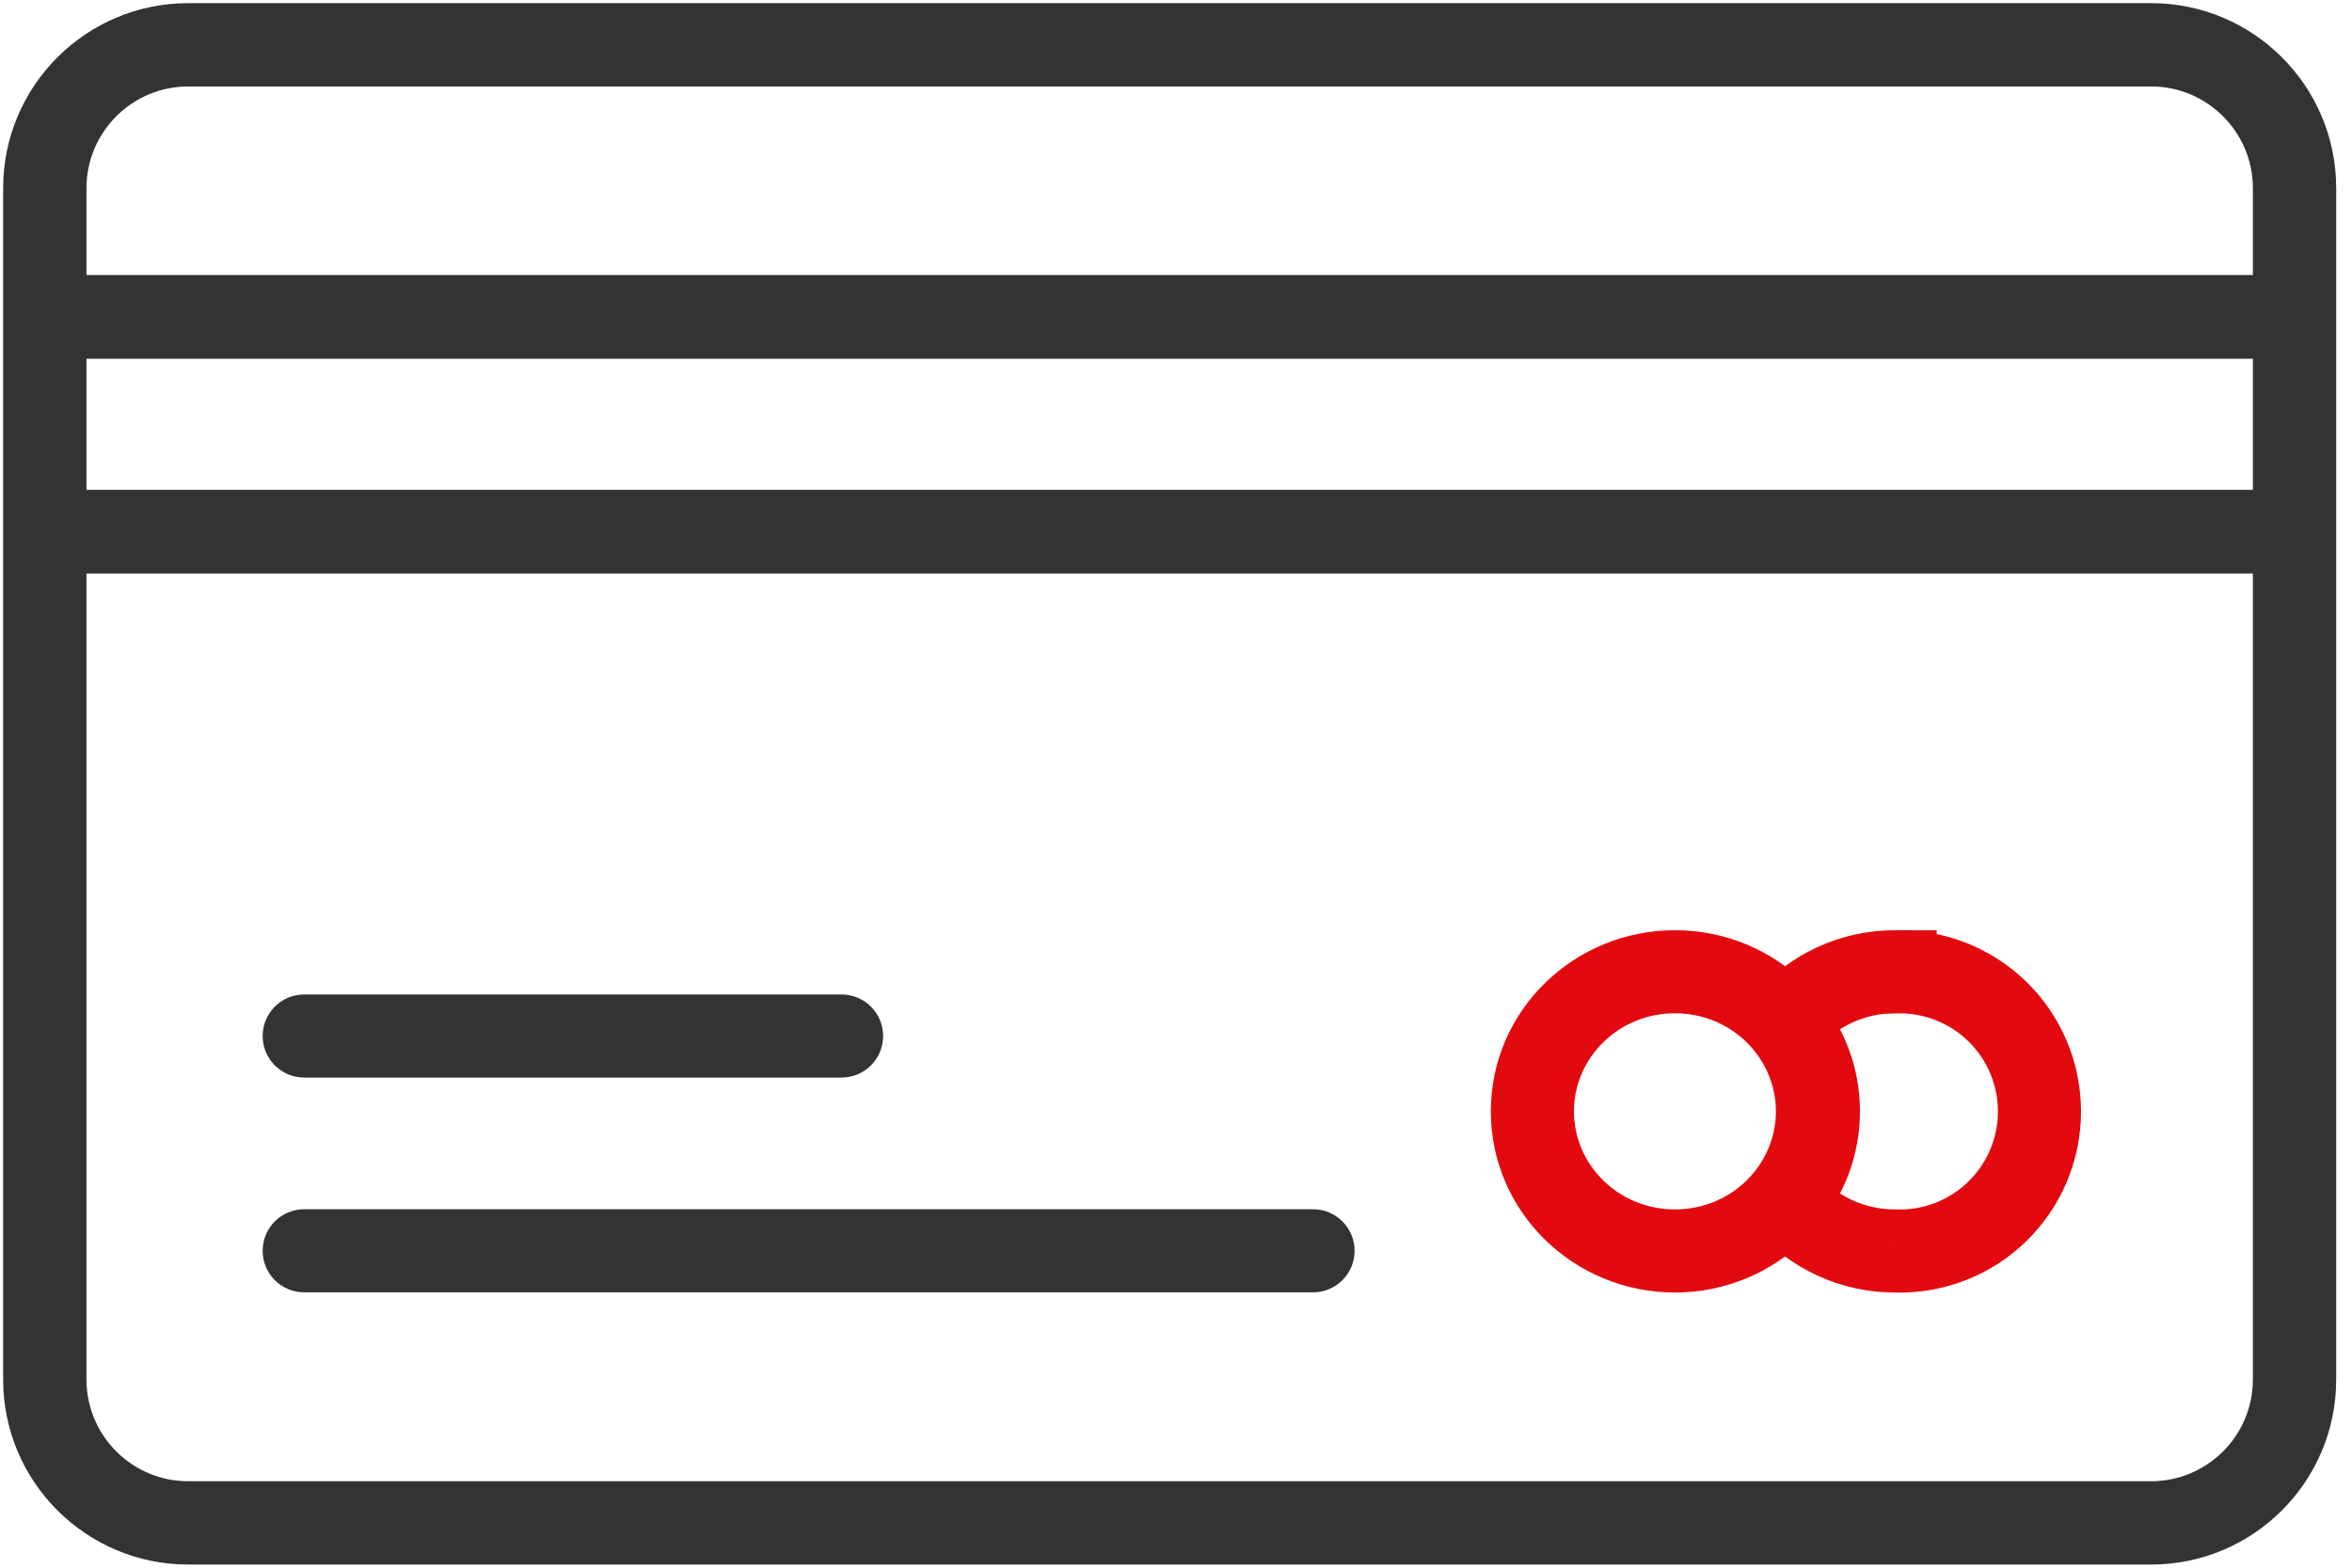
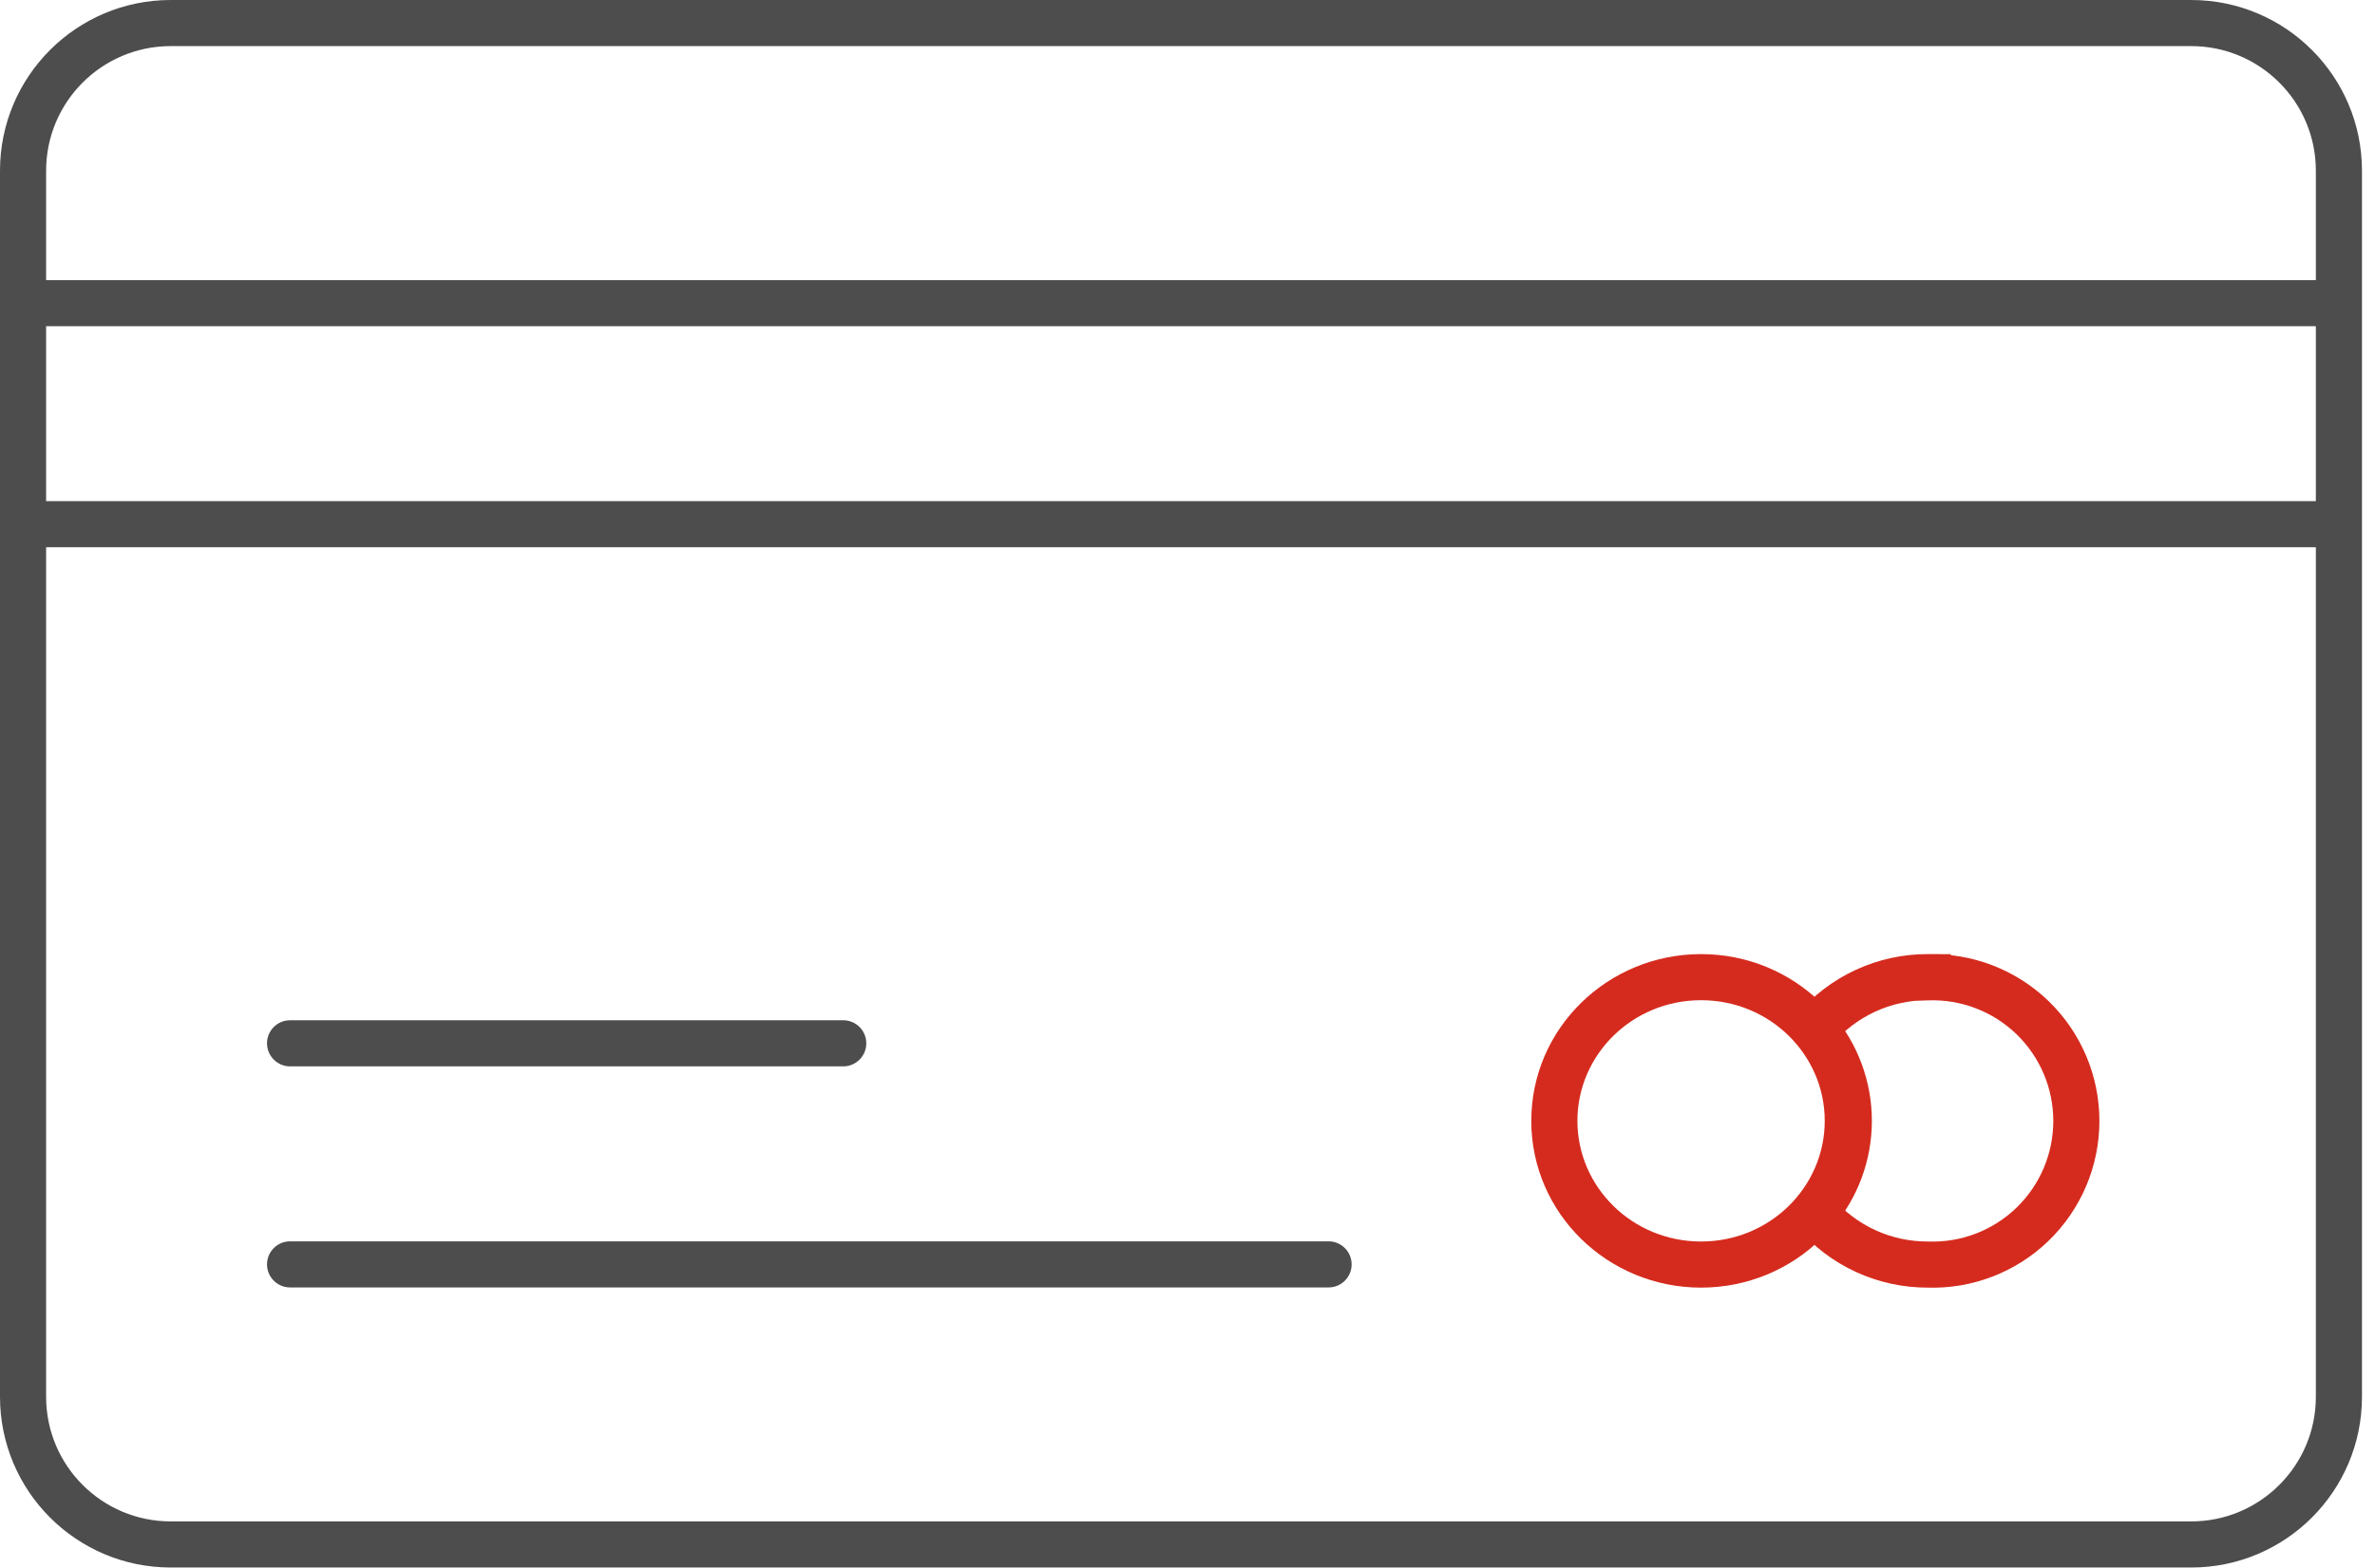
- <svg xmlns="http://www.w3.org/2000/svg" xmlns:xlink="http://www.w3.org/1999/xlink" width="210" height="140" viewBox="0 0 210 140" version="1.1">
-   <g id="Canvas" transform="matrix(2 0 0 2 9182 2862)">
-     <g id="Camada 2">
-       <g id="icones">
-         <g id="Vector">
-           <use xlink:href="#path0_stroke" transform="matrix(6.12323e-17 -1 1 6.12323e-17 -4589 -1363)" fill="#333333" />
-         </g>
-         <g id="Vector">
-           <use xlink:href="#path1_stroke" transform="translate(-4588.25 -1416.85)" fill="#333333" />
-         </g>
-         <g id="Vector">
-           <use xlink:href="#path2_stroke" transform="translate(-4588.25 -1407.26)" fill="#333333" />
-         </g>
-         <g id="Vector">
-           <use xlink:href="#path3_stroke" transform="translate(-4577.42 -1375.15)" fill="#333333" />
-         </g>
-         <g id="Vector">
-           <use xlink:href="#path4_stroke" transform="translate(-4577.42 -1384.74)" fill="#333333" />
-         </g>
-         <g id="Vector">
-           <use xlink:href="#path5_stroke" transform="translate(-4522.59 -1387.61)" fill="#E20A0F" />
-         </g>
-         <g id="Vector">
-           <use xlink:href="#path6_stroke" transform="translate(-4511.29 -1387.61)" fill="#E20A0F" />
+ <svg xmlns="http://www.w3.org/2000/svg" xmlns:xlink="http://www.w3.org/1999/xlink" width="206" height="136" viewBox="0 0 206 136" version="1.1">
+   <g id="Canvas" transform="matrix(2 0 0 2 4696 4572)">
+     <g id="icon-cartao-payment">
+       <g id="Camada 2">
+         <g id="icones">
+           <g id="Vector">
+             <use xlink:href="#path0_stroke" transform="matrix(6.12323e-17 -1 1 6.12323e-17 -2347 -2219)" fill="#4D4D4D" />
+           </g>
+           <g id="Vector">
+             <use xlink:href="#path1_stroke" transform="translate(-2346.25 -2272.85)" fill="#4D4D4D" />
+           </g>
+           <g id="Vector">
+             <use xlink:href="#path2_stroke" transform="translate(-2346.25 -2263.26)" fill="#4D4D4D" />
+           </g>
+           <g id="Vector">
+             <use xlink:href="#path3_stroke" transform="translate(-2335.42 -2231.15)" fill="#4D4D4D" />
+           </g>
+           <g id="Vector">
+             <use xlink:href="#path4_stroke" transform="translate(-2335.42 -2240.74)" fill="#4D4D4D" />
+           </g>
+           <g id="Vector">
+             <use xlink:href="#path5_stroke" transform="translate(-2280.59 -2243.61)" fill="#D52B1E" />
+           </g>
+           <g id="Vector">
+             <use xlink:href="#path6_stroke" transform="translate(-2269.29 -2243.61)" fill="#D52B1E" />
+           </g>
        </g>
      </g>
    </g>
  </g>
  <defs>
-     <path id="path0_stroke" d="M 6.406 1.86L 59.594 1.86L 59.594 -1.86L 6.406 -1.86L 6.406 1.86ZM 59.594 1.86C 62.105 1.86 64.14 3.895 64.14 6.406L 67.86 6.406C 67.86 1.841 64.159 -1.86 59.594 -1.86L 59.594 1.86ZM 64.14 6.406L 64.14 94.028L 67.86 94.028L 67.86 6.406L 64.14 6.406ZM 64.14 94.028C 64.14 96.539 62.105 98.575 59.594 98.575L 59.594 102.295C 64.159 102.295 67.86 98.594 67.86 94.028L 64.14 94.028ZM 59.594 98.575L 6.406 98.575L 6.406 102.295L 59.594 102.295L 59.594 98.575ZM 6.406 98.575C 3.895 98.575 1.86 96.539 1.86 94.028L -1.86 94.028C -1.86 98.594 1.841 102.295 6.406 102.295L 6.406 98.575ZM 1.86 94.028L 1.86 6.406L -1.86 6.406L -1.86 94.028L 1.86 94.028ZM 1.86 6.406C 1.86 3.895 3.895 1.86 6.406 1.86L 6.406 -1.86C 1.841 -1.86 -1.86 1.841 -1.86 6.406L 1.86 6.406Z" />
-     <path id="path1_stroke" d="M 6.15742e-08 -1.87C -1.033 -1.87 -1.87 -1.033 -1.87 9.15527e-07C -1.87 1.033 -1.033 1.87 6.15742e-08 1.87L 6.15742e-08 -1.87ZM 98.928 1.87C 99.961 1.87 100.798 1.033 100.798 9.15527e-07C 100.798 -1.033 99.961 -1.87 98.928 -1.87L 98.928 1.87ZM 6.15742e-08 1.87L 98.928 1.87L 98.928 -1.87L 6.15742e-08 -1.87L 6.15742e-08 1.87Z" />
-     <path id="path2_stroke" d="M 6.15742e-08 -1.87C -1.033 -1.87 -1.87 -1.033 -1.87 -1.52588e-07C -1.87 1.033 -1.033 1.87 6.15742e-08 1.87L 6.15742e-08 -1.87ZM 98.928 1.87C 99.961 1.87 100.798 1.033 100.798 -1.52588e-07C 100.798 -1.033 99.961 -1.87 98.928 -1.87L 98.928 1.87ZM 6.15742e-08 1.87L 98.928 1.87L 98.928 -1.87L 6.15742e-08 -1.87L 6.15742e-08 1.87Z" />
-     <path id="path3_stroke" d="M 0 -1.855C -1.024 -1.855 -1.855 -1.024 -1.855 3.05176e-07C -1.855 1.024 -1.024 1.855 0 1.855L 0 -1.855ZM 45.038 1.855C 46.062 1.855 46.893 1.024 46.893 3.05176e-07C 46.893 -1.024 46.062 -1.855 45.038 -1.855L 45.038 1.855ZM 0 1.855L 45.038 1.855L 45.038 -1.855L 0 -1.855L 0 1.855Z" />
-     <path id="path4_stroke" d="M 0 -1.855C -1.024 -1.855 -1.855 -1.024 -1.855 1.37329e-06C -1.855 1.024 -1.024 1.855 0 1.855L 0 -1.855ZM 23.99 1.855C 25.014 1.855 25.845 1.024 25.845 1.37329e-06C 25.845 -1.024 25.014 -1.855 23.99 -1.855L 23.99 1.855ZM 0 1.855L 23.99 1.855L 23.99 -1.855L 0 -1.855L 0 1.855Z" />
-     <path id="path5_stroke" d="M 10.871 6.234C 10.871 8.617 8.889 10.613 6.363 10.613L 6.363 14.323C 10.866 14.323 14.582 10.737 14.582 6.234L 10.871 6.234ZM 6.363 10.613C 3.837 10.613 1.855 8.617 1.855 6.234L -1.855 6.234C -1.855 10.737 1.86 14.323 6.363 14.323L 6.363 10.613ZM 1.855 6.234C 1.855 3.851 3.837 1.855 6.363 1.855L 6.363 -1.855C 1.86 -1.855 -1.855 1.731 -1.855 6.234L 1.855 6.234ZM 6.363 1.855C 8.889 1.855 10.871 3.851 10.871 6.234L 14.582 6.234C 14.582 1.731 10.866 -1.855 6.363 -1.855L 6.363 1.855Z" />
-     <path id="path6_stroke" d="M 4.893 1.78332e-05L 6.748 1.78332e-05L 6.748 -1.851L 4.897 -1.855L 4.893 1.78332e-05ZM 2.1893e-07 2.253L -1.412 1.05L -2.439 2.255L -1.41 3.458L 2.1893e-07 2.253ZM 1.47 6.234L -0.385 6.234L 1.47 6.234ZM 2.1893e-07 10.216L -1.41 9.01L -2.439 10.213L -1.412 11.418L 2.1893e-07 10.216ZM 4.893 12.468L 4.956 10.614L 4.922 10.613L 4.888 10.613L 4.893 12.468ZM 7.342 12.056L 6.676 10.325L 7.342 12.056ZM 7.342 0.419L 6.676 2.151L 6.676 2.151L 7.342 0.419ZM 4.893 0.007L 3.038 0.007L 3.038 1.926L 4.956 1.861L 4.893 0.007ZM 4.897 -1.855C 3.698 -1.858 2.512 -1.599 1.422 -1.098L 2.974 2.272C 3.574 1.996 4.227 1.853 4.888 1.855L 4.897 -1.855ZM 1.422 -1.098C 0.333 -0.596 -0.635 0.137 -1.412 1.05L 1.412 3.455C 1.841 2.952 2.374 2.549 2.974 2.272L 1.422 -1.098ZM -1.41 3.458C -0.748 4.232 -0.385 5.216 -0.385 6.234L 3.325 6.234C 3.325 4.332 2.646 2.493 1.41 1.047L -1.41 3.458ZM -0.385 6.234C -0.385 7.252 -0.748 8.236 -1.41 9.01L 1.41 11.421C 2.646 9.976 3.325 8.136 3.325 6.234L -0.385 6.234ZM -1.412 11.418C -0.635 12.332 0.333 13.065 1.422 13.566L 2.974 10.196C 2.374 9.92 1.841 9.516 1.412 9.013L -1.412 11.418ZM 1.422 13.566C 2.512 14.068 3.698 14.326 4.897 14.323L 4.888 10.613C 4.227 10.615 3.574 10.473 2.974 10.196L 1.422 13.566ZM 4.83 14.322C 5.914 14.359 6.996 14.177 8.008 13.787L 6.676 10.325C 6.128 10.536 5.543 10.634 4.956 10.614L 4.83 14.322ZM 8.008 13.787C 9.021 13.398 9.946 12.808 10.726 12.054L 8.148 9.386C 7.725 9.795 7.225 10.114 6.676 10.325L 8.008 13.787ZM 10.726 12.054C 11.507 11.3 12.127 10.396 12.551 9.397L 9.135 7.948C 8.906 8.489 8.57 8.978 8.148 9.386L 10.726 12.054ZM 12.551 9.397C 12.975 8.397 13.193 7.323 13.193 6.238L 9.483 6.238C 9.483 6.825 9.365 7.407 9.135 7.948L 12.551 9.397ZM 13.193 6.238C 13.193 5.152 12.975 4.078 12.551 3.079L 9.135 4.528C 9.365 5.069 9.483 5.65 9.483 6.238L 13.193 6.238ZM 12.551 3.079C 12.127 2.08 11.507 1.176 10.726 0.422L 8.148 3.089C 8.57 3.498 8.906 3.987 9.135 4.528L 12.551 3.079ZM 10.726 0.422C 9.946 -0.333 9.021 -0.922 8.008 -1.312L 6.676 2.151C 7.225 2.362 7.725 2.681 8.148 3.089L 10.726 0.422ZM 8.008 -1.312C 6.996 -1.702 5.914 -1.884 4.83 -1.847L 4.956 1.861C 5.543 1.841 6.128 1.94 6.676 2.151L 8.008 -1.312ZM 6.748 0.007L 6.748 1.78332e-05L 3.038 1.78332e-05L 3.038 0.007L 6.748 0.007Z" />
+     <path id="path0_stroke" d="M 6.406 1L 59.594 1L 59.594 -1L 6.406 -1L 6.406 1ZM 59.594 1C 62.58 1 65 3.42 65 6.406L 67 6.406C 67 2.316 63.684 -1 59.594 -1L 59.594 1ZM 65 6.406L 65 94.028L 67 94.028L 67 6.406L 65 6.406ZM 65 94.028C 65 97.014 62.58 99.435 59.594 99.435L 59.594 101.435C 63.684 101.435 67 98.119 67 94.028L 65 94.028ZM 59.594 99.435L 6.406 99.435L 6.406 101.435L 59.594 101.435L 59.594 99.435ZM 6.406 99.435C 3.42 99.435 1 97.014 1 94.028L -1 94.028C -1 98.119 2.316 101.435 6.406 101.435L 6.406 99.435ZM 1 94.028L 1 6.406L -1 6.406L -1 94.028L 1 94.028ZM 1 6.406C 1 3.42 3.42 1 6.406 1L 6.406 -1C 2.316 -1 -1 2.316 -1 6.406L 1 6.406Z" />
+     <path id="path1_stroke" d="M 6.15742e-08 -1C -0.552 -1 -1 -0.552 -1 9.15527e-07C -1 0.552 -0.552 1 6.15742e-08 1L 6.15742e-08 -1ZM 98.928 1C 99.481 1 99.928 0.552 99.928 9.15527e-07C 99.928 -0.552 99.481 -1 98.928 -1L 98.928 1ZM 6.15742e-08 1L 98.928 1L 98.928 -1L 6.15742e-08 -1L 6.15742e-08 1Z" />
+     <path id="path2_stroke" d="M 6.15742e-08 -1C -0.552 -1 -1 -0.552 -1 -1.52588e-07C -1 0.552 -0.552 1 6.15742e-08 1L 6.15742e-08 -1ZM 98.928 1C 99.481 1 99.928 0.552 99.928 -1.52588e-07C 99.928 -0.552 99.481 -1 98.928 -1L 98.928 1ZM 6.15742e-08 1L 98.928 1L 98.928 -1L 6.15742e-08 -1L 6.15742e-08 1Z" />
+     <path id="path3_stroke" d="M 0 -1C -0.552 -1 -1 -0.552 -1 3.05176e-07C -1 0.552 -0.552 1 0 1L 0 -1ZM 45.038 1C 45.59 1 46.038 0.552 46.038 3.05176e-07C 46.038 -0.552 45.59 -1 45.038 -1L 45.038 1ZM 0 1L 45.038 1L 45.038 -1L 0 -1L 0 1Z" />
+     <path id="path4_stroke" d="M 0 -1C -0.552 -1 -1 -0.552 -1 1.37329e-06C -1 0.552 -0.552 1 0 1L 0 -1ZM 23.99 1C 24.542 1 24.99 0.552 24.99 1.37329e-06C 24.99 -0.552 24.542 -1 23.99 -1L 23.99 1ZM 0 1L 23.99 1L 23.99 -1L 0 -1L 0 1Z" />
+     <path id="path5_stroke" d="M 11.726 6.234C 11.726 9.106 9.345 11.468 6.363 11.468L 6.363 13.468C 10.411 13.468 13.726 10.249 13.726 6.234L 11.726 6.234ZM 6.363 11.468C 3.382 11.468 1 9.106 1 6.234L -1 6.234C -1 10.249 2.316 13.468 6.363 13.468L 6.363 11.468ZM 1 6.234C 1 3.363 3.382 1 6.363 1L 6.363 -1C 2.316 -1 -1 2.22 -1 6.234L 1 6.234ZM 6.363 1C 9.345 1 11.726 3.363 11.726 6.234L 13.726 6.234C 13.726 2.22 10.411 -1 6.363 -1L 6.363 1Z" />
+     <path id="path6_stroke" d="M 4.893 1.78332e-05L 5.893 1.78332e-05L 5.893 -0.998L 4.895 -1L 4.893 1.78332e-05ZM 2.1893e-07 2.253L -0.761 1.604L -1.315 2.254L -0.76 2.903L 2.1893e-07 2.253ZM 1.47 6.234L 0.47 6.234L 1.47 6.234ZM 2.1893e-07 10.216L -0.76 9.566L -1.315 10.214L -0.761 10.864L 2.1893e-07 10.216ZM 4.893 12.468L 4.927 11.469L 4.908 11.468L 4.89 11.468L 4.893 12.468ZM 7.342 12.056L 6.983 11.123L 7.342 12.056ZM 7.342 0.419L 6.983 1.353L 7.342 0.419ZM 4.893 0.007L 3.893 0.007L 3.893 1.042L 4.927 1.007L 4.893 0.007ZM 4.895 -1C 3.82 -1.003 2.757 -0.771 1.78 -0.321L 2.616 1.495C 3.329 1.167 4.105 0.998 4.89 1L 4.895 -1ZM 1.78 -0.321C 0.803 0.129 -0.064 0.786 -0.761 1.604L 0.761 2.901C 1.27 2.303 1.903 1.824 2.616 1.495L 1.78 -0.321ZM -0.76 2.903C 0.034 3.831 0.47 5.013 0.47 6.234L 2.47 6.234C 2.47 4.536 1.864 2.893 0.76 1.603L -0.76 2.903ZM 0.47 6.234C 0.47 7.456 0.034 8.637 -0.76 9.566L 0.76 10.866C 1.864 9.575 2.47 7.932 2.47 6.234L 0.47 6.234ZM -0.761 10.864C -0.064 11.683 0.803 12.34 1.78 12.79L 2.616 10.973C 1.903 10.645 1.27 10.165 0.761 9.567L -0.761 10.864ZM 1.78 12.79C 2.757 13.239 3.82 13.471 4.895 13.468L 4.89 11.468C 4.105 11.47 3.329 11.301 2.616 10.973L 1.78 12.79ZM 4.859 13.468C 5.829 13.501 6.796 13.338 7.702 12.989L 6.983 11.123C 6.328 11.375 5.628 11.493 4.927 11.469L 4.859 13.468ZM 7.702 12.989C 8.607 12.641 9.434 12.114 10.132 11.439L 8.742 10.001C 8.237 10.489 7.639 10.871 6.983 11.123L 7.702 12.989ZM 10.132 11.439C 10.83 10.764 11.385 9.956 11.764 9.063L 9.923 8.282C 9.648 8.928 9.247 9.513 8.742 10.001L 10.132 11.439ZM 11.764 9.063C 12.143 8.169 12.338 7.208 12.338 6.238L 10.338 6.238C 10.338 6.94 10.197 7.635 9.923 8.282L 11.764 9.063ZM 12.338 6.238C 12.338 5.267 12.143 4.306 11.764 3.413L 9.923 4.194C 10.197 4.84 10.338 5.535 10.338 6.238L 12.338 6.238ZM 11.764 3.413C 11.385 2.519 10.83 1.711 10.132 1.036L 8.742 2.474C 9.247 2.963 9.648 3.547 9.923 4.194L 11.764 3.413ZM 10.132 1.036C 9.434 0.362 8.607 -0.165 7.702 -0.514L 6.983 1.353C 7.639 1.605 8.237 1.986 8.742 2.474L 10.132 1.036ZM 7.702 -0.514C 6.796 -0.863 5.829 -1.025 4.859 -0.992L 4.927 1.007C 5.628 0.983 6.328 1.1 6.983 1.353L 7.702 -0.514ZM 5.893 0.007L 5.893 1.78332e-05L 3.893 1.78332e-05L 3.893 0.007L 5.893 0.007Z" />
  </defs>
</svg>
